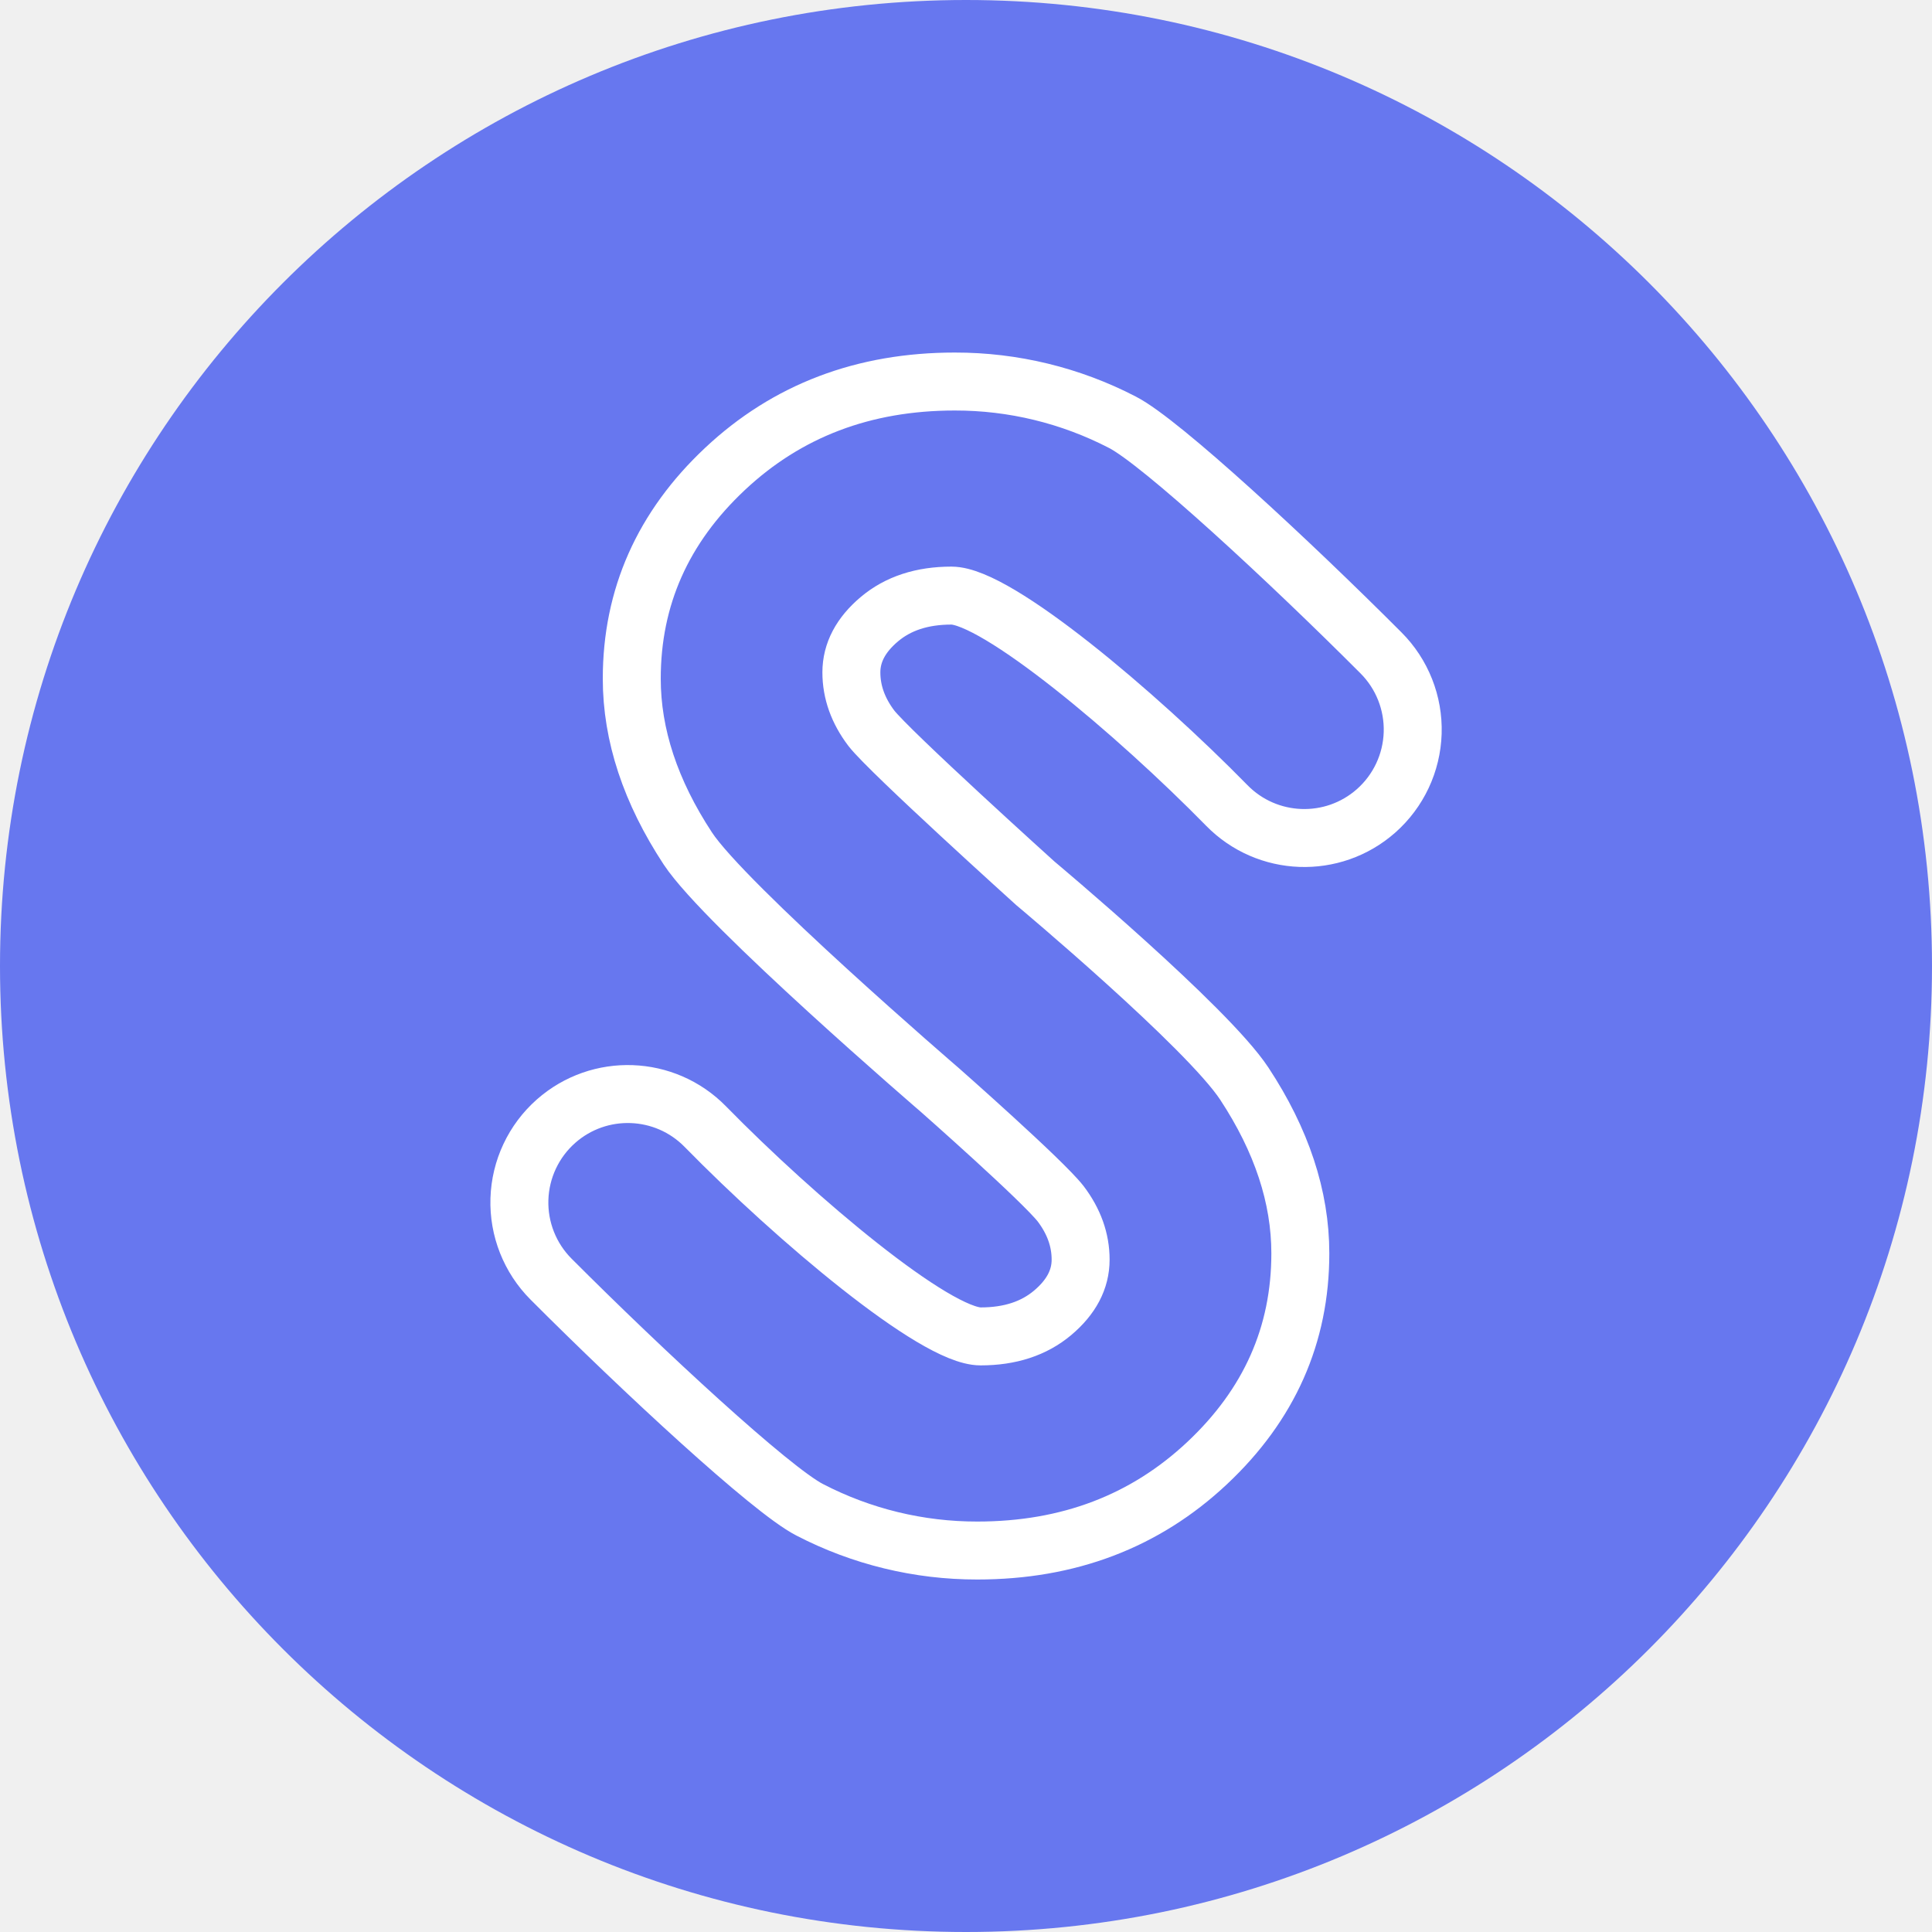
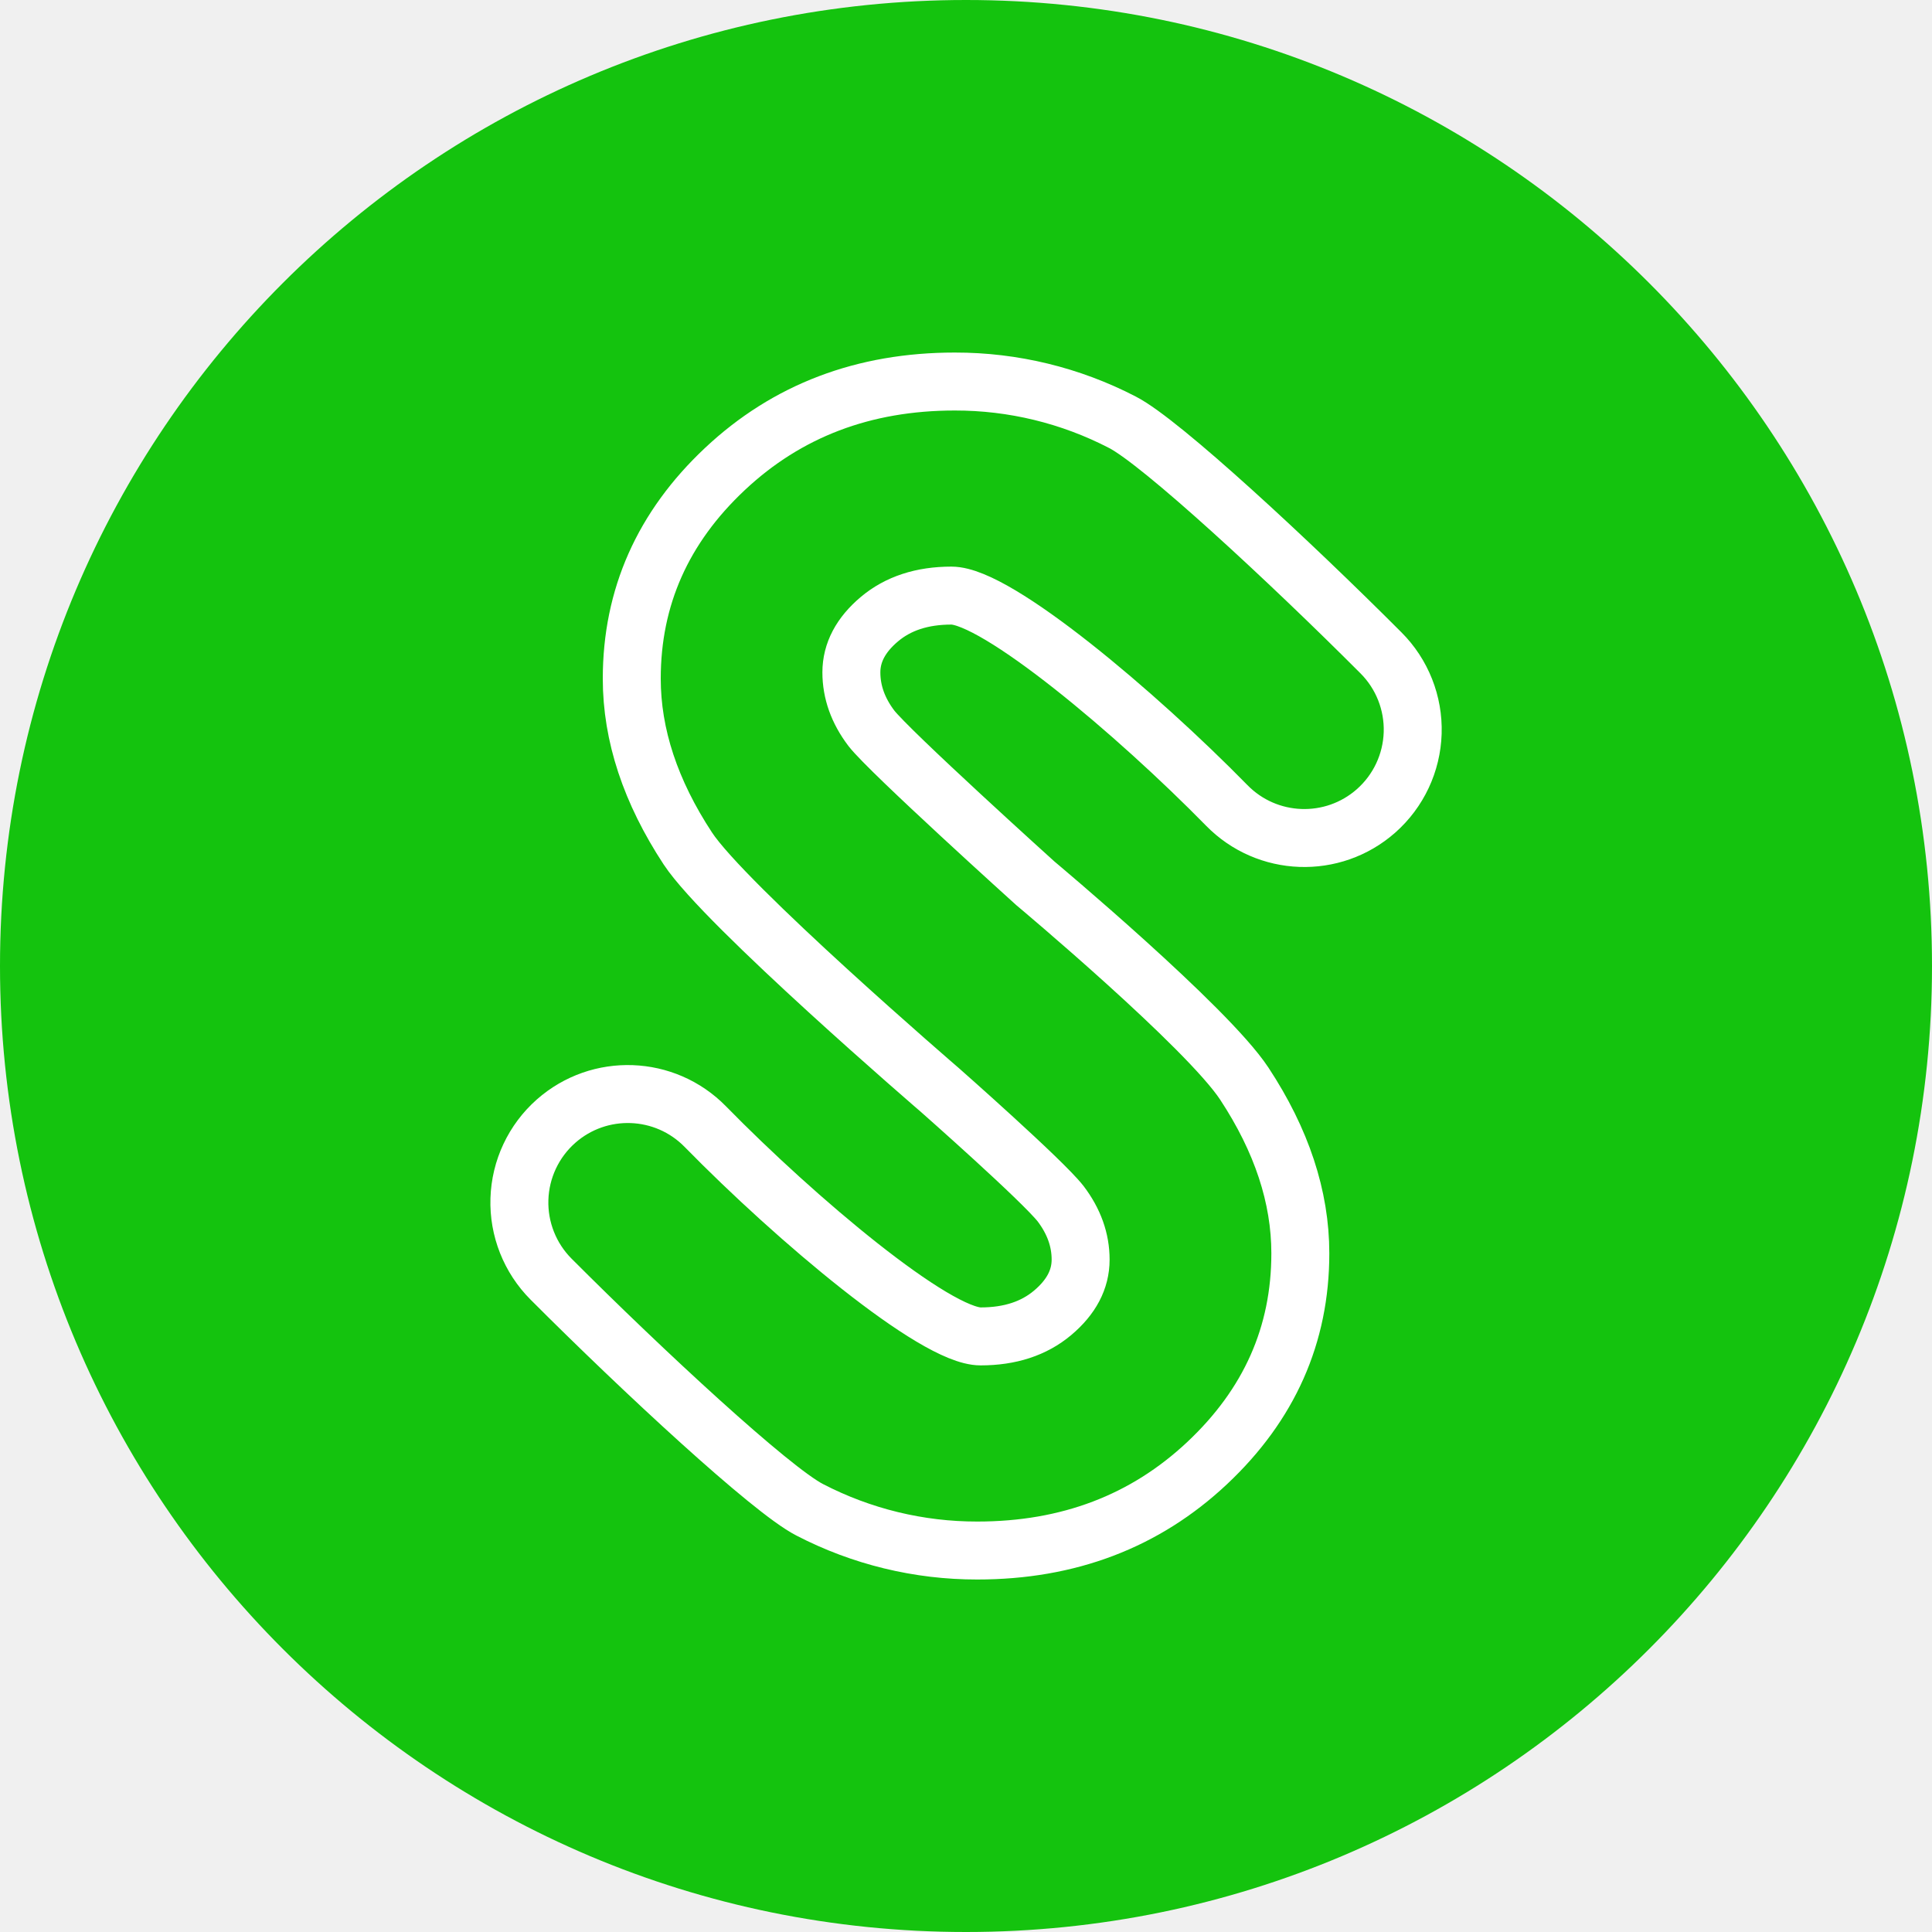
<svg xmlns="http://www.w3.org/2000/svg" id="Layer_1" data-name="Layer 1" viewBox="0 0 1000 1000">
  <defs>
-     <style>.cls-1{fill:#6777ef;}.cls-2{fill:none;stroke:#fff;stroke-miterlimit:10;stroke-width:30px;}</style>
+     <style>.cls-1{fill:#14c30e;}.cls-2{fill:none;stroke:#fff;stroke-miterlimit:10;stroke-width:30px;}</style>
  </defs>
  <circle class="cls-1" cx="500" cy="500" r="500" />
  <path class="cls-2" d="M486.5,564.21S375.28,468.5,356,439.14s-29-58.64-29-87.86q0-63.25,48.22-108.53t119-45.27a187.77,187.77,0,0,1,86.73,21.08c20,10.24,86.71,72.12,133.84,119.36a56.16,56.16,0,0,1-2.55,81.8h0a56.15,56.15,0,0,1-77.28-2.85c-46.88-47.82-119-108.59-142.5-108.59q-22.79,0-37.28,12.2T440.67,348q0,15.3,10.35,28.95c9.39,12.13,84.91,80.28,84.91,80.28s88.79,74.3,108.12,103.66,29,58.64,29,87.86q0,63.25-48.22,108.53t-119,45.27a187.77,187.77,0,0,1-86.73-21.08c-20-10.24-86.71-72.12-133.84-119.36a56.16,56.16,0,0,1,2.55-81.8h0a56.15,56.15,0,0,1,77.28,2.85C411.94,631,484,691.72,507.56,691.72q22.79,0,37.28-12.2T559.33,652q0-15.3-10.35-28.95C539.59,611,486.5,564.21,486.5,564.21Z" />
</svg>
